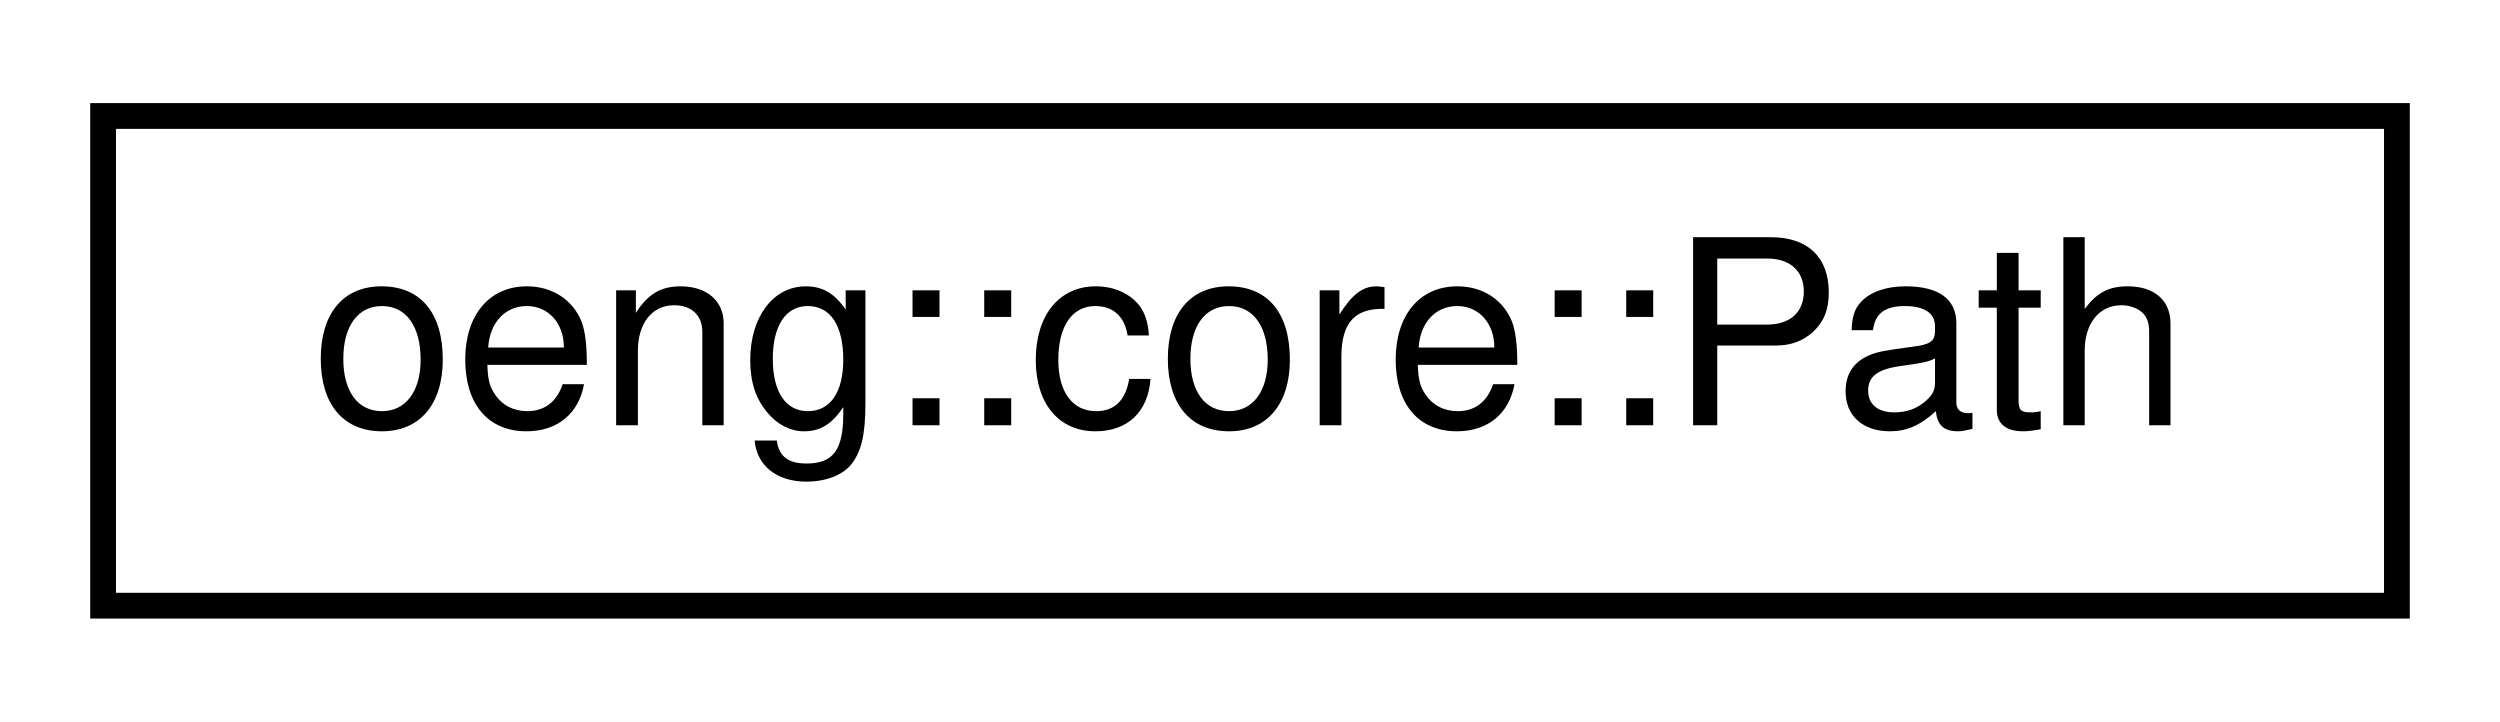
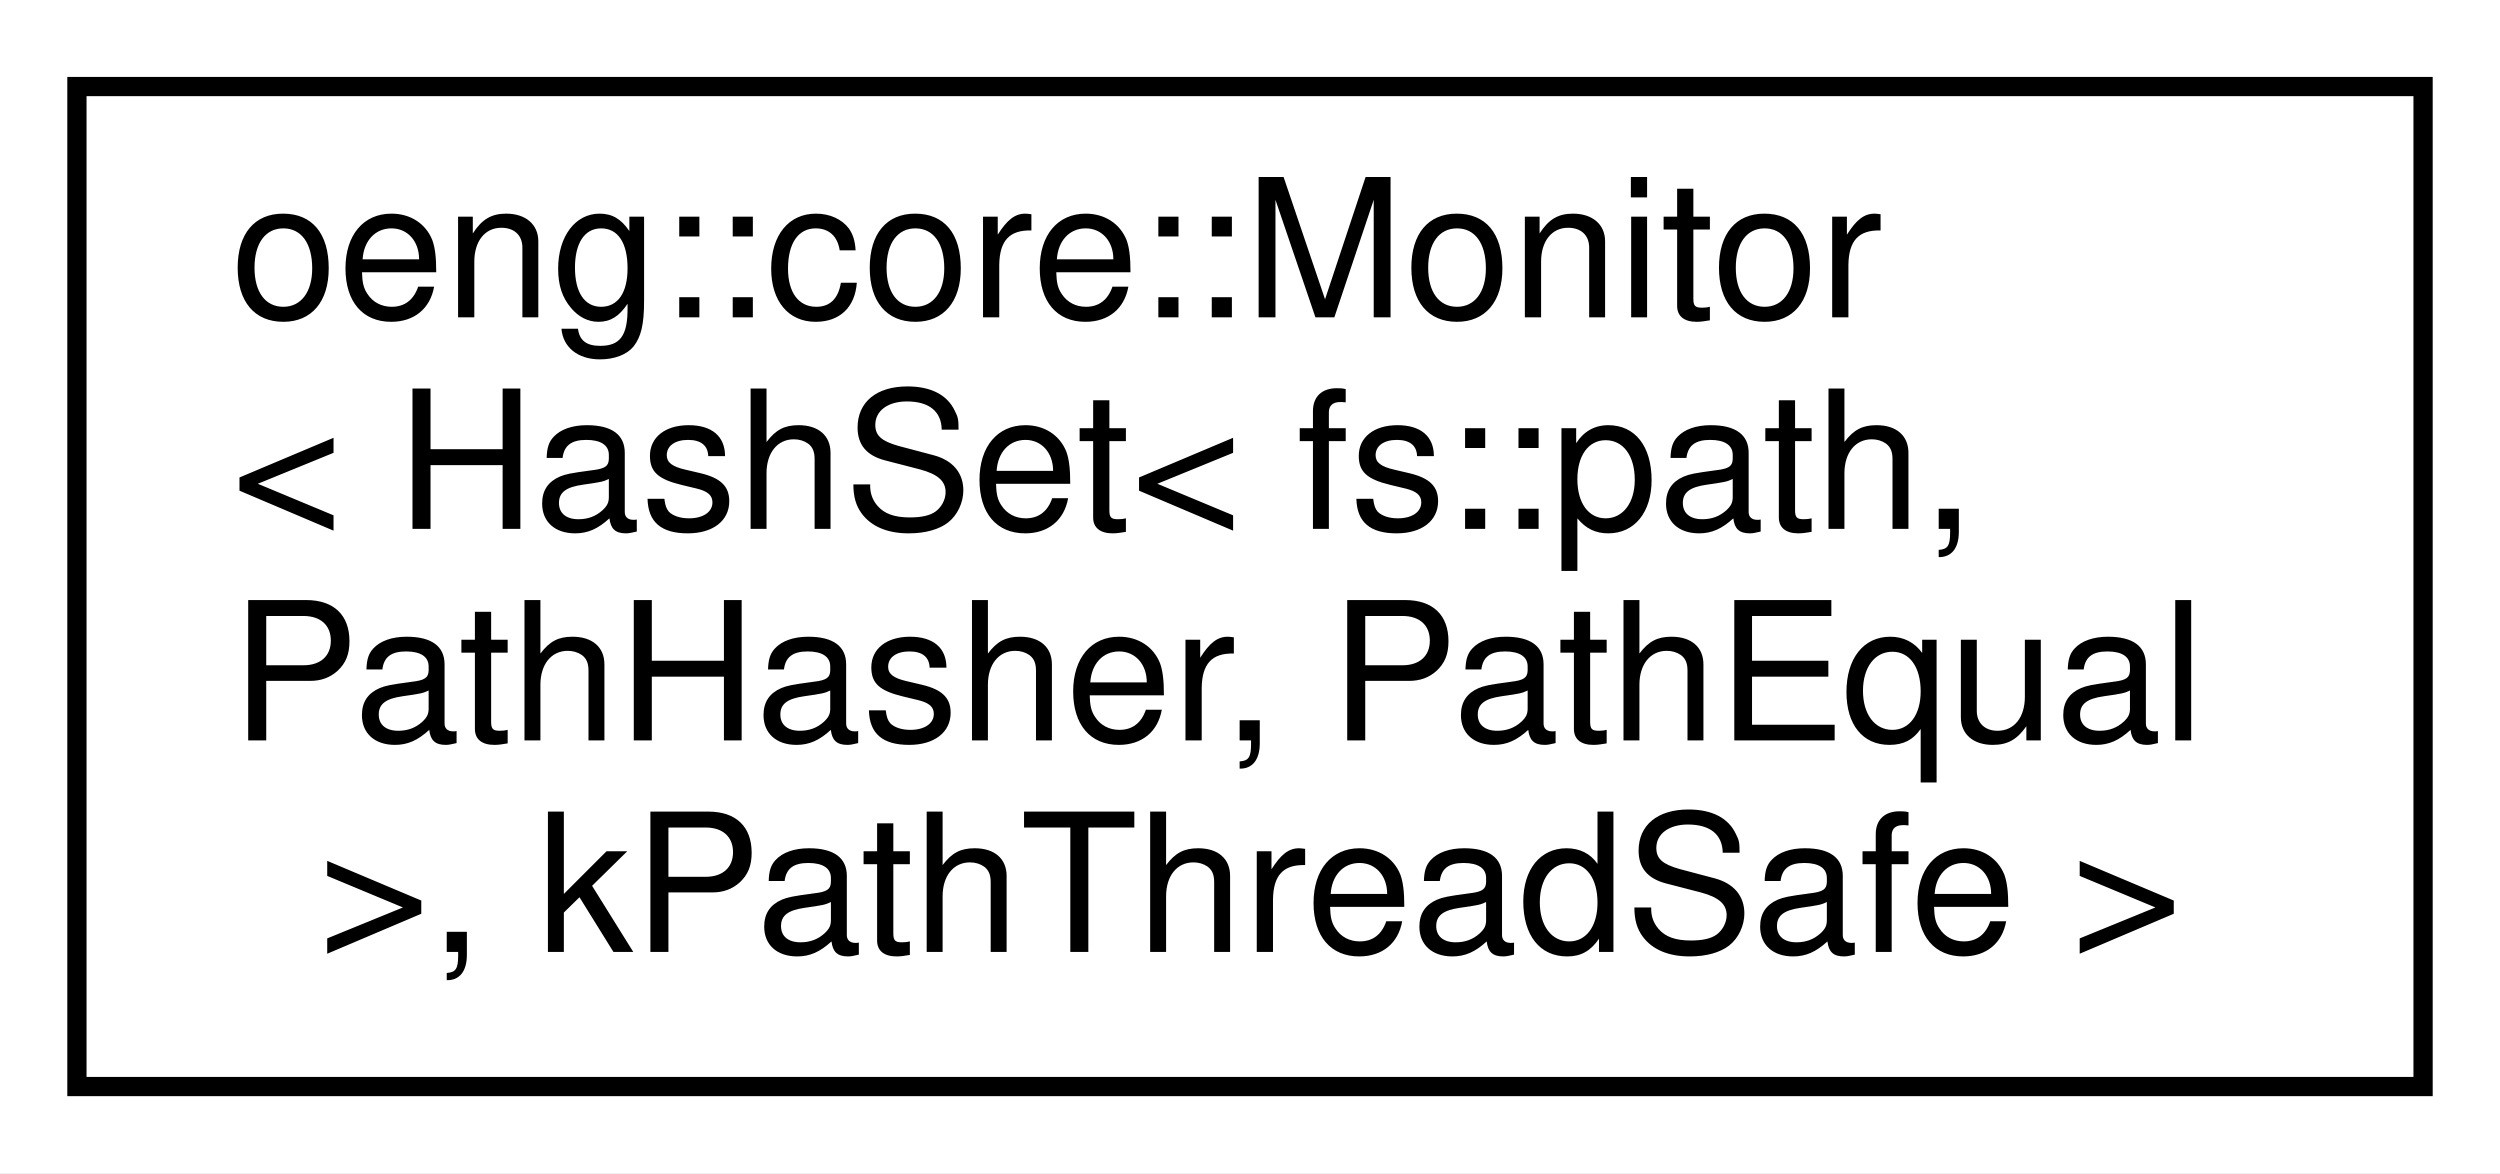
- <svg xmlns="http://www.w3.org/2000/svg" xmlns:xlink="http://www.w3.org/1999/xlink" width="97pt" height="28pt" viewBox="0.00 0.00 97.00 28.00">
-   <g id="graph0" class="graph" transform="scale(1 1) rotate(0) translate(4 24)">
-     <polygon fill="white" stroke="none" points="-4,4 -4,-24 93,-24 93,4 -4,4" />
+ <svg xmlns="http://www.w3.org/2000/svg" xmlns:xlink="http://www.w3.org/1999/xlink" width="130pt" height="61pt" viewBox="0.00 0.00 130.00 61.00">
+   <g id="graph0" class="graph" transform="scale(1 1) rotate(0) translate(4 57)">
+     <polygon fill="white" stroke="none" points="-4,4 -4,-57 126,-57 126,4 -4,4" />
    <g id="node1" class="node">
      <g id="a_node1">
-         <a xlink:href="structoeng_1_1core_1_1_path.html" target="_top" xlink:title="Lightweight representation of path.">
-           <polygon fill="white" stroke="black" points="0,-0.5 0,-19.5 89,-19.5 89,-0.5 0,-0.5" />
-           <text text-anchor="middle" x="44.5" y="-7.5" font-family="Helvetica,sans-Serif" font-size="10.00">oeng::core::Path</text>
+         <a xlink:href="classoeng_1_1core_1_1_monitor.html" target="_top" xlink:title=" ">
+           <polygon fill="white" stroke="black" points="0,-0.5 0,-52.5 122,-52.5 122,-0.5 0,-0.5" />
+           <text text-anchor="start" x="8" y="-40.5" font-family="Helvetica,sans-Serif" font-size="10.00">oeng::core::Monitor</text>
+           <text text-anchor="start" x="8" y="-29.5" font-family="Helvetica,sans-Serif" font-size="10.00">&lt; HashSet&lt; fs::path,</text>
+           <text text-anchor="start" x="8" y="-18.5" font-family="Helvetica,sans-Serif" font-size="10.00"> PathHasher, PathEqual</text>
+           <text text-anchor="middle" x="61" y="-7.5" font-family="Helvetica,sans-Serif" font-size="10.00"> &gt;, kPathThreadSafe &gt;</text>
        </a>
      </g>
    </g>
  </g>
</svg>
